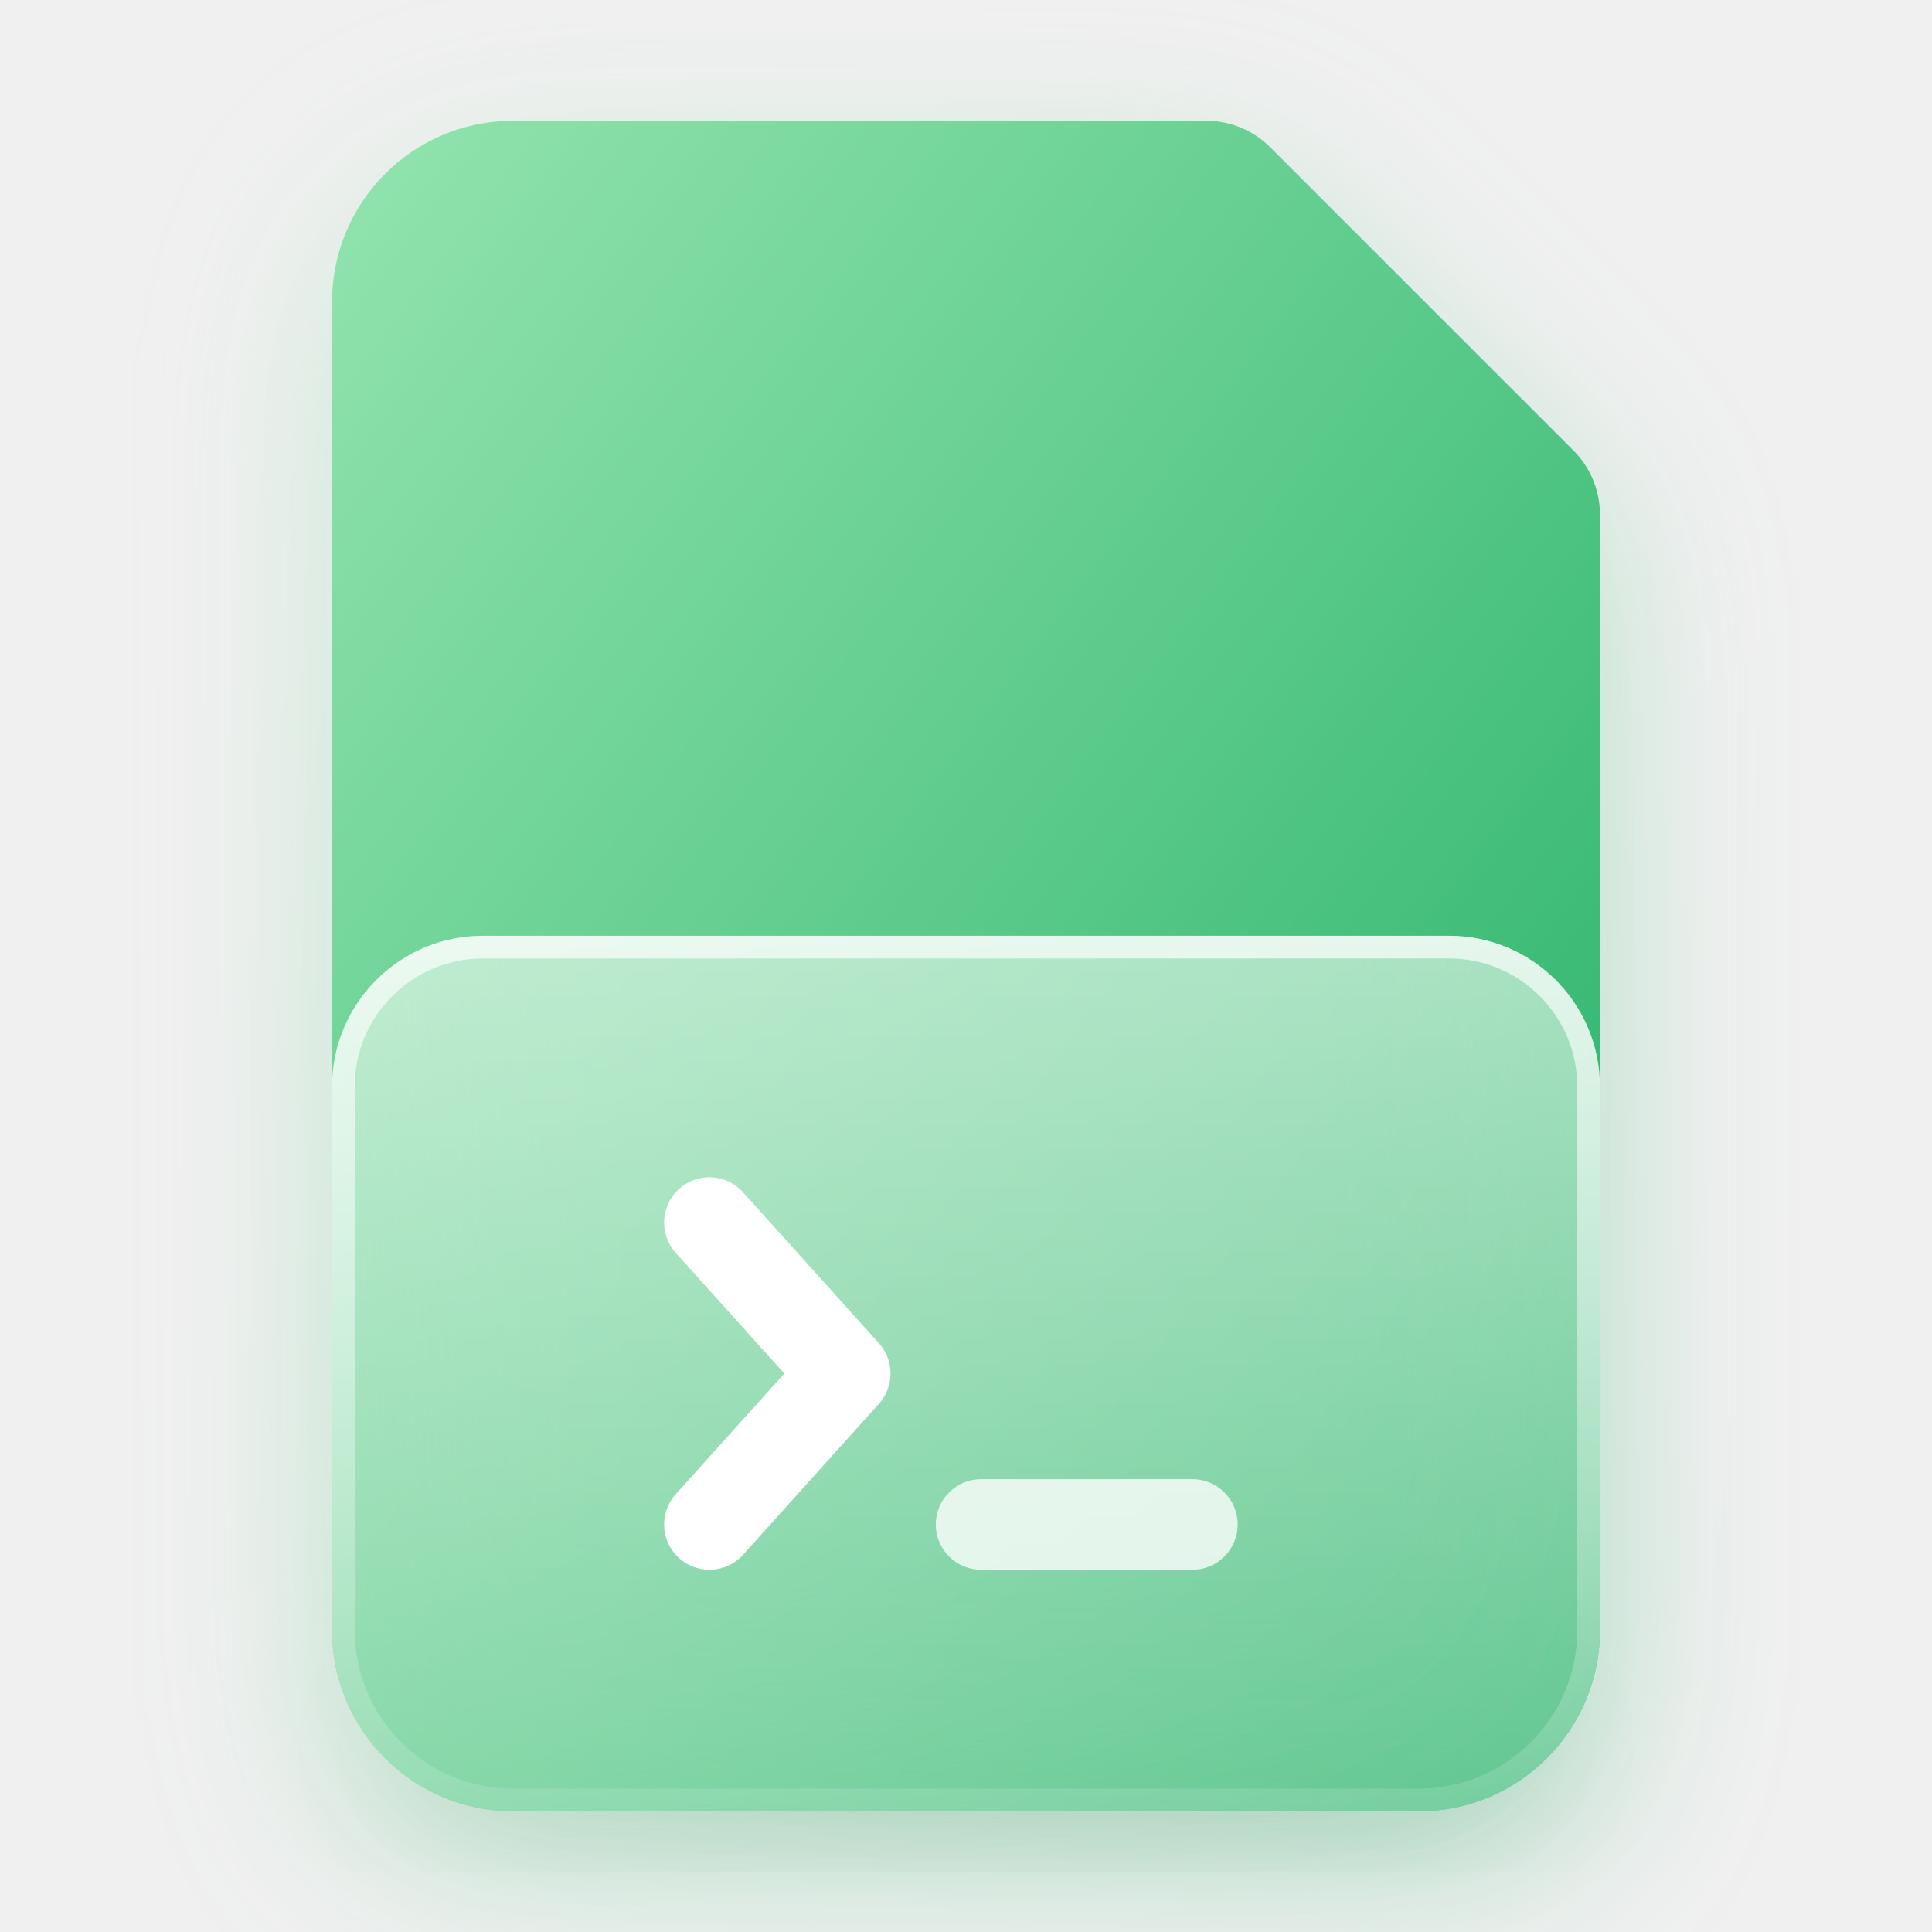
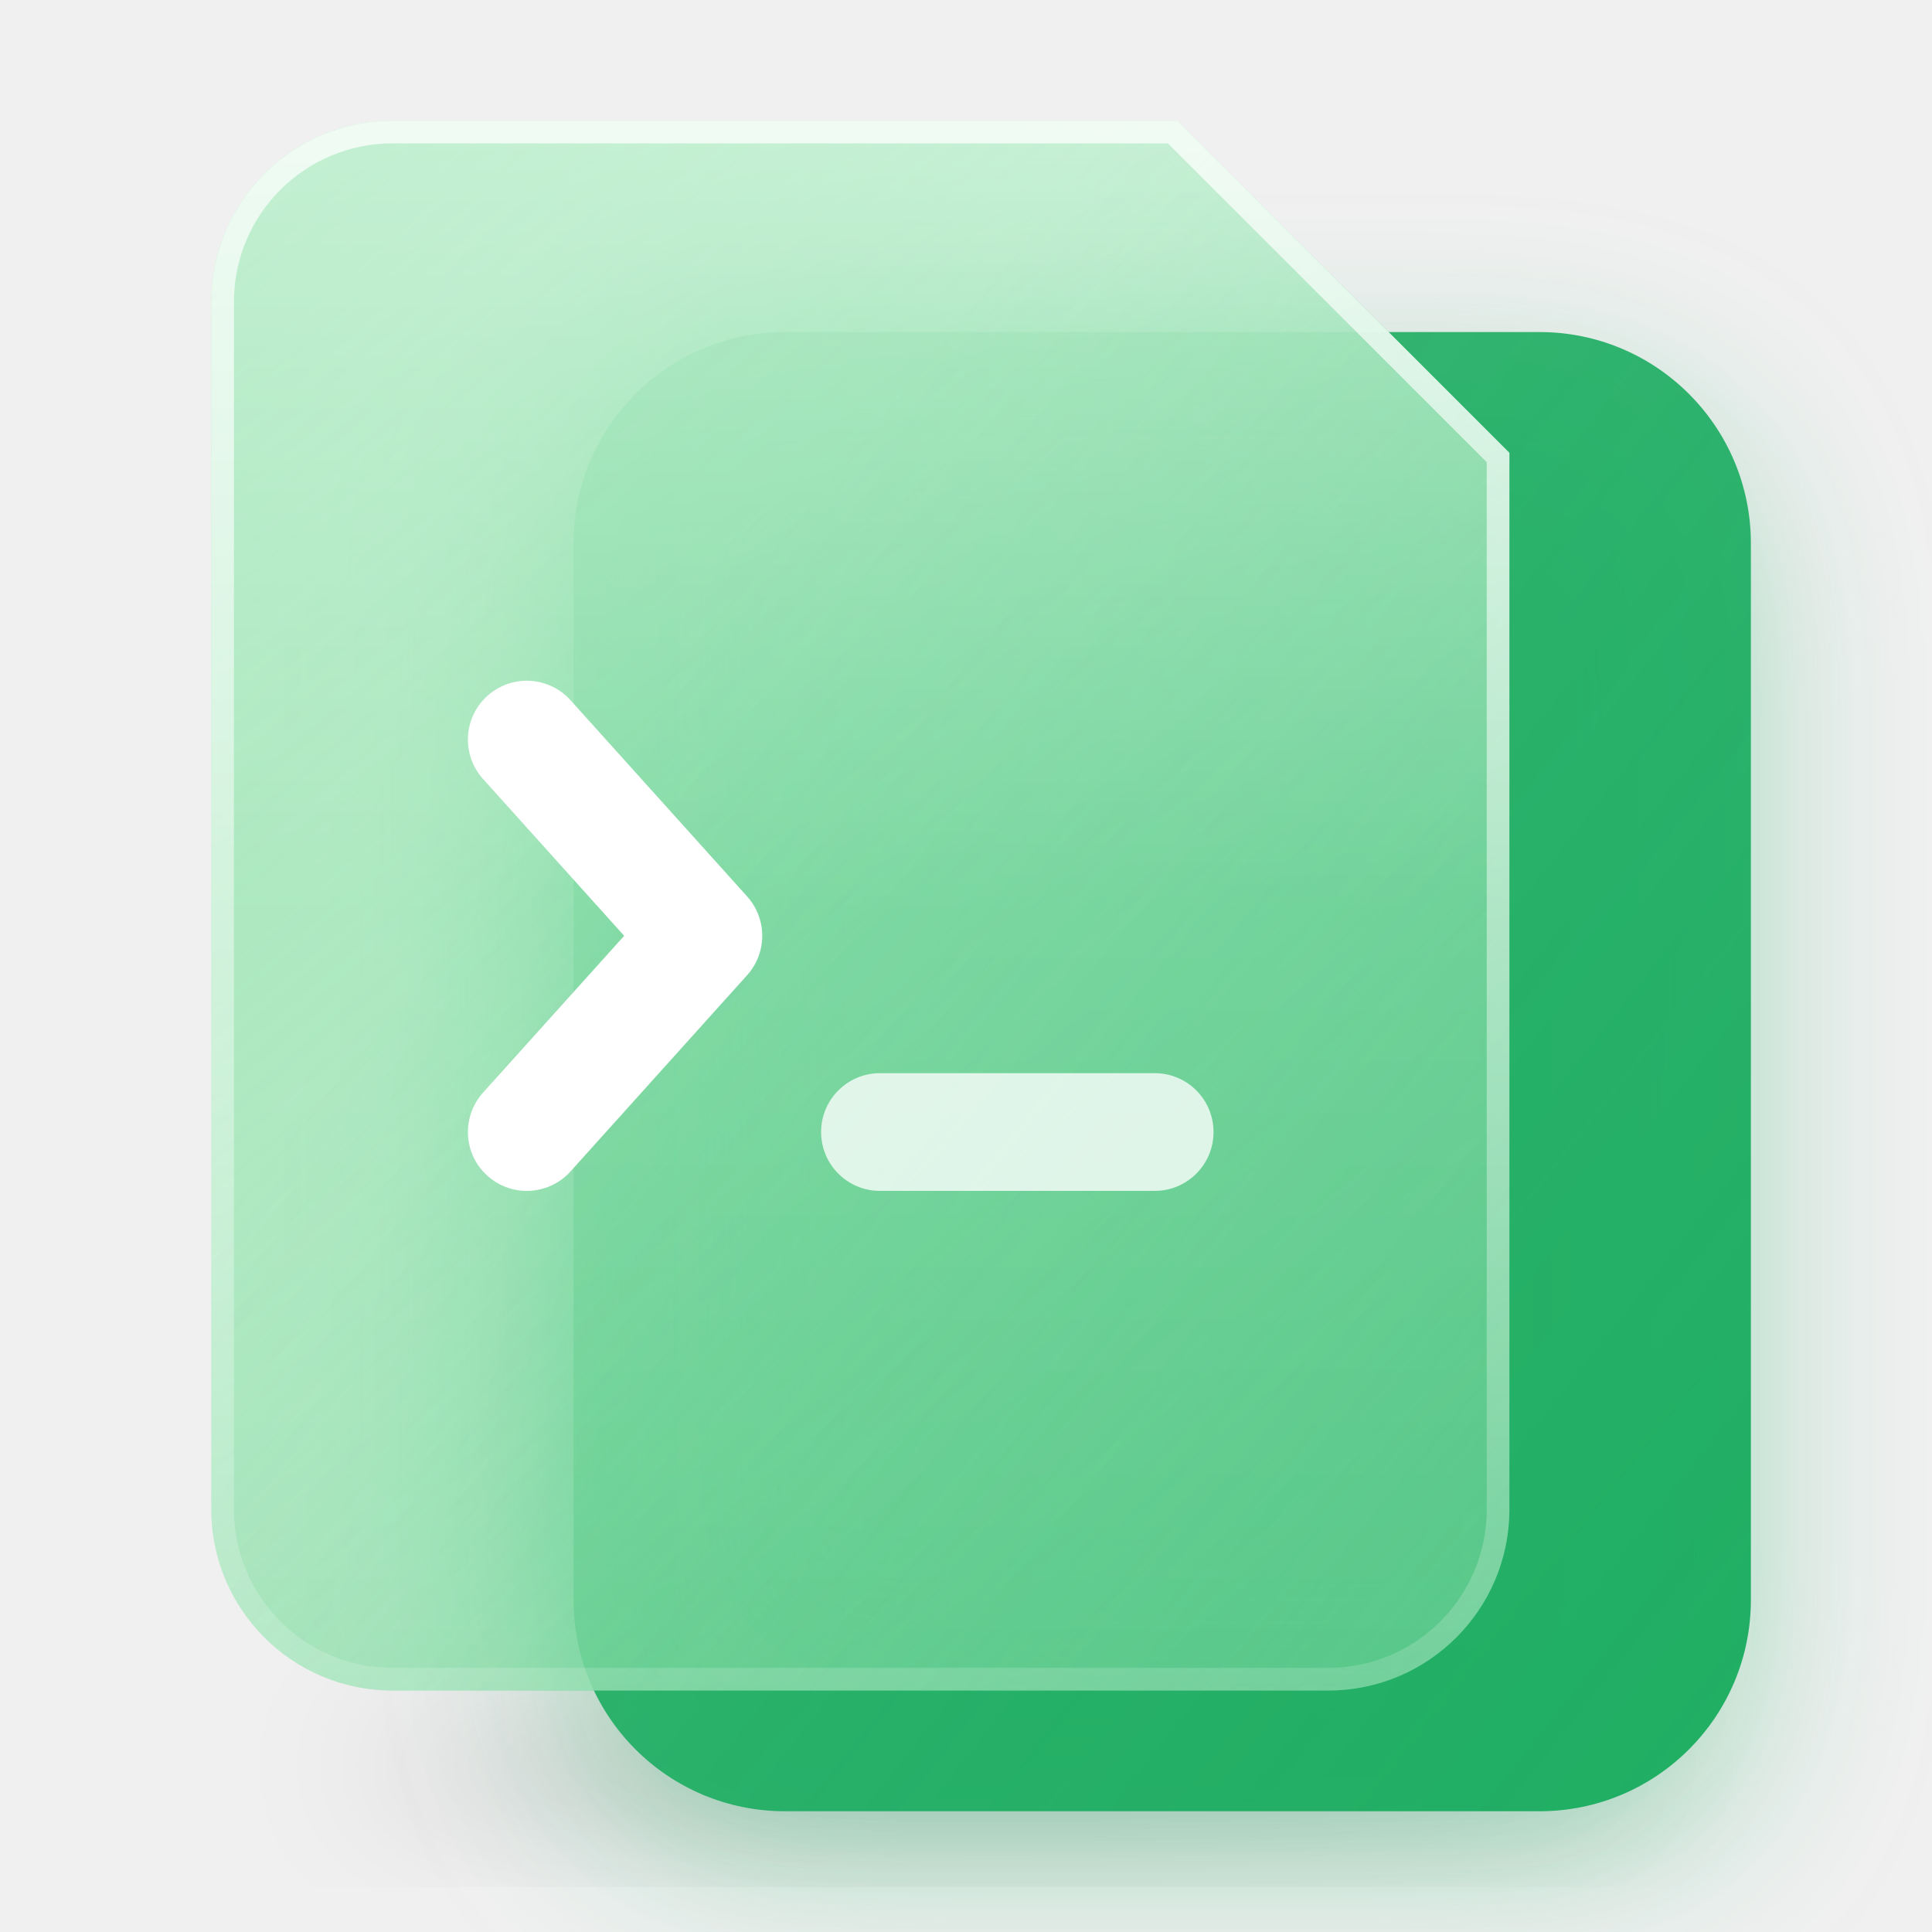
- <svg xmlns="http://www.w3.org/2000/svg" xmlns:xlink="http://www.w3.org/1999/xlink" width="128" height="128" viewBox="0 0 128 128">
+ <svg xmlns="http://www.w3.org/2000/svg" xmlns:xlink="http://www.w3.org/1999/xlink" width="128" height="128" viewBox="0 0 128 128" data-family="sheet" data-glyph-shift="12">
  <defs>
    <linearGradient id="tint" x1="0" y1="0" x2="1" y2="1">
      <stop offset="0" stop-color="#93E4AE" />
      <stop offset="1" stop-color="#1FAE63" />
    </linearGradient>
-     <linearGradient id="plate-fill" x1="0" y1="0" x2="0" y2="1">
-       <stop offset="0" stop-color="#FFFFFF" stop-opacity=".55" />
-       <stop offset="1" stop-color="#FFFFFF" stop-opacity=".28" />
+     <linearGradient id="deep-fill" x1="0" y1="0" x2="1" y2="1">
+       <stop offset="0" stop-color="#1FAE63" stop-opacity=".85" />
+       <stop offset="1" stop-color="#1FAE63" />
+     </linearGradient>
+     <linearGradient id="glass-fill" x1="0" y1="0" x2=".7" y2="1">
+       <stop offset="0" stop-color="#93E4AE" stop-opacity=".92" />
+       <stop offset="1" stop-color="#93E4AE" stop-opacity=".62" />
+     </linearGradient>
+     <linearGradient id="depth-fill" x1="0" y1="0" x2="1" y2="1">
+       <stop offset=".35" stop-color="#1FAE63" stop-opacity="0" />
+       <stop offset="1" stop-color="#1FAE63" stop-opacity=".30" />
    </linearGradient>
    <linearGradient id="rim-stroke" x1="0" y1="0" x2="0" y2="1">
-       <stop offset="0" stop-color="#FFFFFF" stop-opacity=".70" />
-       <stop offset="1" stop-color="#FFFFFF" stop-opacity=".12" />
+       <stop offset="0" stop-color="#FFFFFF" stop-opacity=".75" />
+       <stop offset="1" stop-color="#FFFFFF" stop-opacity=".15" />
    </linearGradient>
-     <path id="back-shape" fill="url(#tint)" d="M34 8 H80 a6 6 0 0 1 4.2 1.8 L104.2 29.8 a6 6 0 0 1 1.8 4.2 V108 a12 12 0 0 1 -12 12 H34 a12 12 0 0 1 -12 -12 V20 a12 12 0 0 1 12 -12 Z" />
-     <path id="plate-shape" d="M22 72 a10 10 0 0 1 10 -10 H96 a10 10 0 0 1 10 10 V108 a12 12 0 0 1 -12 12 H34 a12 12 0 0 1 -12 -12 Z" />
-     <path id="back-shape-16" d="M36 8 H80 L104 32 V108 a12 12 0 0 1 -12 12 H36 a12 12 0 0 1 -12 -12 V20 a12 12 0 0 1 12 -12 Z" />
-     <path id="back-shape-22" d="M32 11.636 H81.455 L104.727 34.909 V107.636 a8.727 8.727 0 0 1 -8.727 8.727 H32 a8.727 8.727 0 0 1 -8.727 -8.727 V20.364 a8.727 8.727 0 0 1 8.727 -8.727 Z" />
-     <path id="plate-shape-22" d="M23.273 69.818 a5.818 5.818 0 0 1 5.818 -5.818 H98.909 a5.818 5.818 0 0 1 5.818 5.818 V107.636 a8.727 8.727 0 0 1 -8.727 8.727 H32 a8.727 8.727 0 0 1 -8.727 -8.727 Z" />
-     <path id="back-shape-24" d="M29.333 10.667 H85.333 L106.667 32 V109.333 a8 8 0 0 1 -8 8 H29.333 a8 8 0 0 1 -8 -8 V18.667 a8 8 0 0 1 8 -8 Z" />
-     <path id="plate-shape-24" d="M21.333 69.333 a5.333 5.333 0 0 1 5.333 -5.333 H101.333 a5.333 5.333 0 0 1 5.333 5.333 V109.333 a8 8 0 0 1 -8 8 H29.333 a8 8 0 0 1 -8 -8 Z" />
-     <path id="back-shape-32" d="M36 8 H80 L104 32 V108 a12 12 0 0 1 -12 12 H36 a12 12 0 0 1 -12 -12 V20 a12 12 0 0 1 12 -12 Z" />
-     <path id="plate-shape-32" d="M24 74 a10 10 0 0 1 10 -10 H94 a10 10 0 0 1 10 10 V108 a12 12 0 0 1 -12 12 H36 a12 12 0 0 1 -12 -12 Z" />
-     <path id="back-shape-48" d="M33.333 8 H82.667 L106.667 32 V108 a12 12 0 0 1 -12 12 H33.333 a12 12 0 0 1 -12 -12 V20 a12 12 0 0 1 12 -12 Z" />
-     <path id="plate-shape-48" d="M21.333 71.333 a10 10 0 0 1 10 -10 H96.667 a10 10 0 0 1 10 10 V108 a12 12 0 0 1 -12 12 H33.333 a12 12 0 0 1 -12 -12 Z" />
+     <linearGradient id="sheen-fill" x1="0" y1="0" x2="0" y2="1">
+       <stop offset="0" stop-color="#FFFFFF" stop-opacity=".40" />
+       <stop offset=".5" stop-color="#FFFFFF" stop-opacity=".10" />
+       <stop offset="1" stop-color="#FFFFFF" stop-opacity=".04" />
+     </linearGradient>
+     <path id="back-shape" d="M52 22 H102 a14 14 0 0 1 14 14 V106 a14 14 0 0 1 -14 14 H52 a14 14 0 0 1 -14 -14 V36 a14 14 0 0 1 14 -14 Z" />
+     <path id="plate-shape" d="M26 8 H78 L100 30 V100 a12 12 0 0 1 -12 12 H26 a12 12 0 0 1 -12 -12 V20 a12 12 0 0 1 12 -12 Z" />
    <g id="glyph-16" transform="scale(8)">
      <path d="M5 8 L7.5 10.5 L5 13" fill="none" stroke="#FFFFFF" stroke-width="1.4" stroke-linecap="round" stroke-linejoin="round" />
      <rect x="9" y="12" width="3" height="1" fill="#FFFFFF" fill-opacity=".78" />
    </g>
-     <g id="glyph-22" transform="scale(5.8182)">
+     <g id="glyph-22" transform="scale(5.818) translate(-1 -5)">
      <path d="M7.5 13 L10 15.5 L7.5 18" fill="none" stroke="#FFFFFF" stroke-width="1.4" stroke-linecap="round" stroke-linejoin="round" />
      <rect x="11" y="17" width="4" height="1" fill="#FFFFFF" fill-opacity=".78" />
    </g>
-     <g id="glyph-24" transform="scale(5.3333)">
+     <g id="glyph-24" transform="scale(5.333) translate(-1 -5)">
      <path d="M8.5 14 L11.5 17 L8.5 20" fill="none" stroke="#FFFFFF" stroke-width="1.5" stroke-linecap="round" stroke-linejoin="round" />
      <rect x="13" y="19" width="4" height="1" fill="#FFFFFF" fill-opacity=".78" />
    </g>
+     <path id="plate-shape-16" d="M36 8 H80 L104 32 V108 a12 12 0 0 1 -12 12 H36 a12 12 0 0 1 -12 -12 V20 a12 12 0 0 1 12 -12 Z" />
+     <path id="plate-shape-22" d="M26.182 5.818 H75.636 L98.909 29.091 V96 a8.727 8.727 0 0 1 -8.727 8.727 H26.182 a8.727 8.727 0 0 1 -8.727 -8.727 V14.545 a8.727 8.727 0 0 1 8.727 -8.727 Z" />
+     <path id="back-shape-22" d="M43.636 23.273 H107.636 a8.727 8.727 0 0 1 8.727 8.727 V107.636 a8.727 8.727 0 0 1 -8.727 8.727 H43.636 a8.727 8.727 0 0 1 -8.727 -8.727 V32 a8.727 8.727 0 0 1 8.727 -8.727 Z" />
+     <path id="plate-shape-24" d="M24 5.333 H80 L101.333 26.667 V98.667 a8 8 0 0 1 -8 8 H24 a8 8 0 0 1 -8 -8 V13.333 a8 8 0 0 1 8 -8 Z" />
+     <path id="back-shape-24" d="M45.333 21.333 H109.333 a8 8 0 0 1 8 8 V109.333 a8 8 0 0 1 -8 8 H45.333 a8 8 0 0 1 -8 -8 V29.333 a8 8 0 0 1 8 -8 Z" />
+     <path id="plate-shape-32" d="M24 8 H80 L100 28 V104 a8 8 0 0 1 -8 8 H24 a8 8 0 0 1 -8 -8 V16 a8 8 0 0 1 8 -8 Z" />
+     <path id="back-shape-32" d="M46 24 H106 a10 10 0 0 1 10 10 V110 a10 10 0 0 1 -10 10 H46 a10 10 0 0 1 -10 -10 V34 a10 10 0 0 1 10 -10 Z" />
+     <path id="plate-shape-48" d="M25.333 8 H77.333 L98.667 29.333 V100 a12 12 0 0 1 -12 12 H25.333 a12 12 0 0 1 -12 -12 V20 a12 12 0 0 1 12 -12 Z" />
+     <path id="back-shape-48" d="M50.667 21.333 H104 a13.333 13.333 0 0 1 13.333 13.333 V106.667 a13.333 13.333 0 0 1 -13.333 13.333 H50.667 a13.333 13.333 0 0 1 -13.333 -13.333 V34.667 a13.333 13.333 0 0 1 13.333 -13.333 Z" />
    <clipPath id="plate-clip">
      <use xlink:href="#plate-shape" />
    </clipPath>
    <filter id="blur-shadow" x="-50%" y="-50%" width="200%" height="200%">
      <feGaussianBlur stdDeviation="5" />
    </filter>
    <filter id="blur-glow" x="-50%" y="-50%" width="200%" height="200%">
      <feGaussianBlur stdDeviation="6" />
    </filter>
    <filter id="blur-frost" x="-50%" y="-50%" width="200%" height="200%">
      <feGaussianBlur stdDeviation="8" />
    </filter>
  </defs>
-   <ellipse id="shadow" cx="64" cy="116" rx="38" ry="4" fill="#000000" opacity=".12" filter="url(#blur-shadow)" />
-   <use id="glow" xlink:href="#back-shape" transform="translate(0 4)" opacity=".35" filter="url(#blur-glow)" />
-   <use id="back" xlink:href="#back-shape" />
+   <ellipse id="shadow" cx="66" cy="117" rx="42" ry="4" fill="#000000" opacity=".16" filter="url(#blur-shadow)" />
+   <use id="glow" xlink:href="#back-shape" fill="#1FAE63" transform="translate(0 4)" opacity=".35" filter="url(#blur-glow)" />
+   <use id="back" xlink:href="#back-shape" fill="url(#deep-fill)" />
  <g id="frost" clip-path="url(#plate-clip)">
-     <use xlink:href="#back-shape" filter="url(#blur-frost)" />
+     <use xlink:href="#back-shape" fill="#1FAE63" filter="url(#blur-frost)" />
  </g>
-   <use id="plate" xlink:href="#plate-shape" fill="url(#plate-fill)" />
+   <use id="plate" xlink:href="#plate-shape" fill="url(#glass-fill)" />
+   <g id="depth">
+     <use xlink:href="#plate-shape" fill="url(#depth-fill)" />
+     <use xlink:href="#plate-shape" fill="url(#sheen-fill)" />
+   </g>
  <g id="rim" clip-path="url(#plate-clip)">
    <use xlink:href="#plate-shape" fill="none" stroke="url(#rim-stroke)" stroke-width="3" />
  </g>
-   <g id="glyph">
-     <path d="M47 81 L56 91 L47 101" fill="none" stroke="#FFFFFF" stroke-width="6" stroke-linecap="round" stroke-linejoin="round" />
-     <rect x="62" y="98" width="20" height="6" rx="3" fill="#FFFFFF" fill-opacity=".78" />
+   <g id="glyph" transform="translate(57 62) scale(1.3)">
+     <path d="M-17 -10 L-8 0 L-17 10" fill="none" stroke="#FFFFFF" stroke-width="6" stroke-linecap="round" stroke-linejoin="round" />
+     <rect x="-2" y="7" width="20" height="6" rx="3" fill="#FFFFFF" fill-opacity=".78" />
  </g>
</svg>
